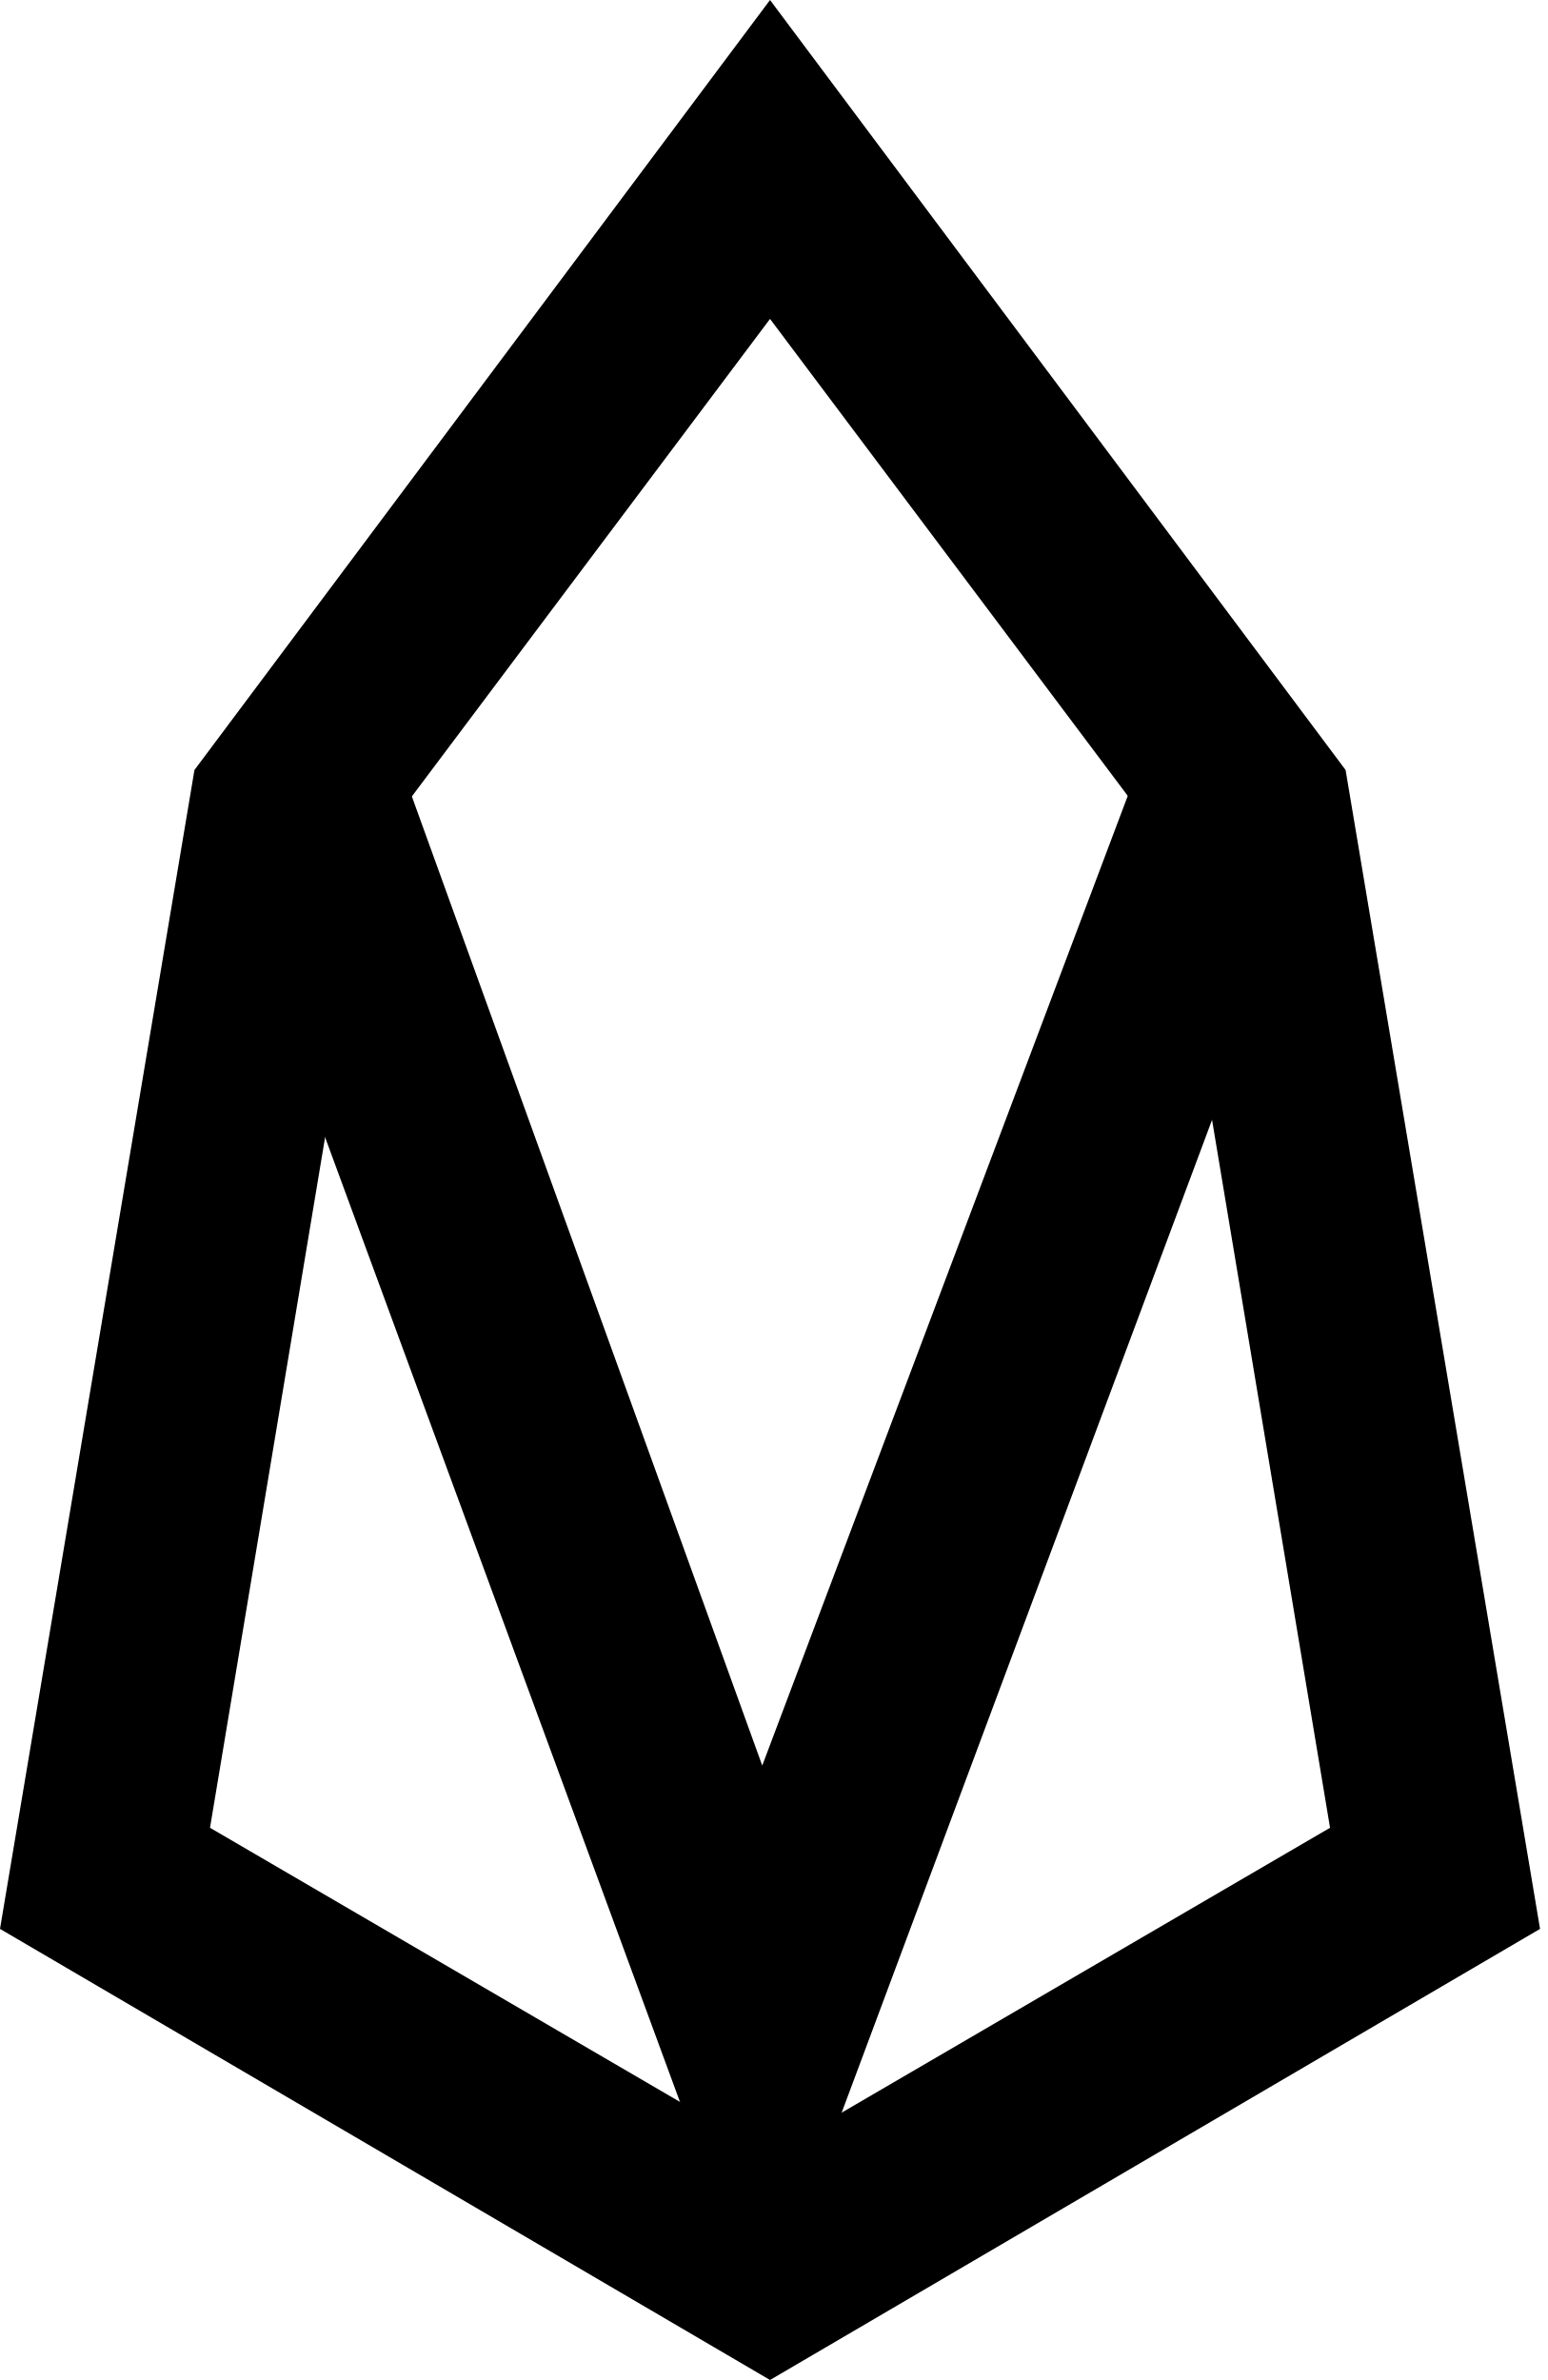
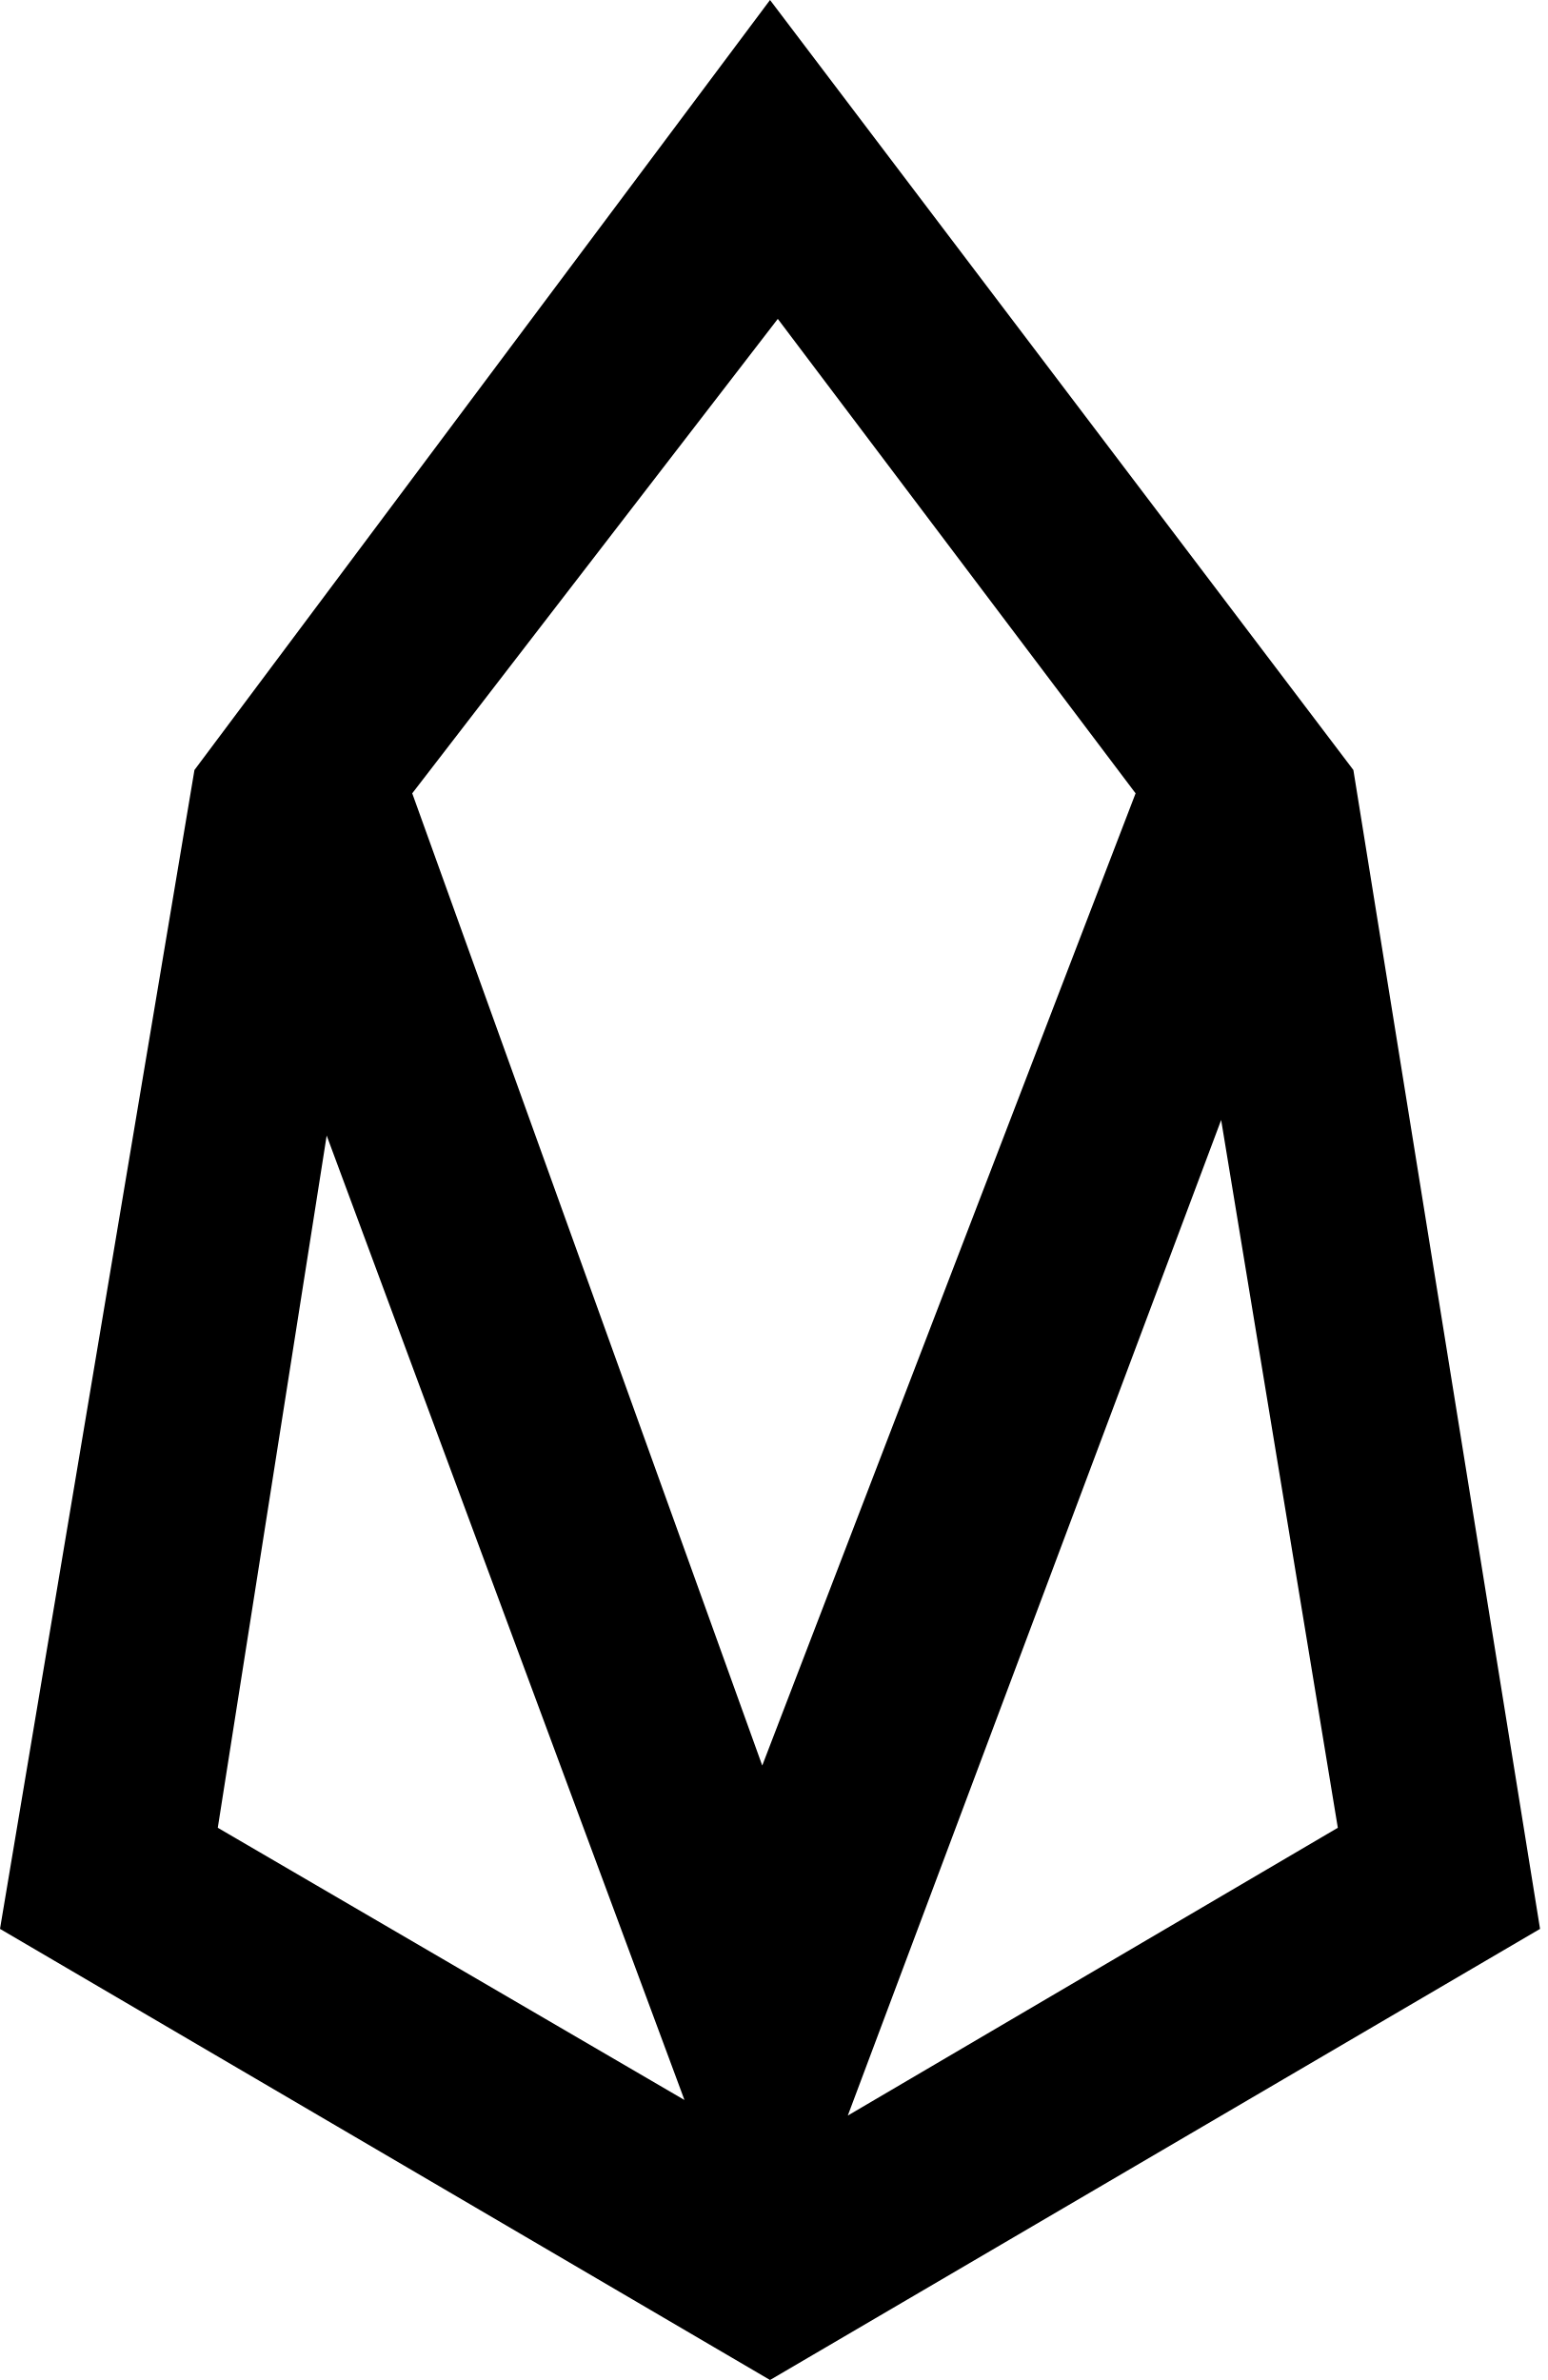
- <svg xmlns="http://www.w3.org/2000/svg" version="1.1" id="Слой_1" x="0px" y="0px" viewBox="0 0 19.9 30.6" style="enable-background:new 0 0 19.9 30.6;" xml:space="preserve">
-   <style type="text/css">
- 	.st0{fill:none;}
- </style>
-   <g id="EOS" transform="translate(-20.594 -15.488)">
-     <g id="images" transform="translate(20.594 15.488)">
-       <g id="block" transform="translate(0 0)">
-         <g id="Фигура_1301" transform="translate(-815 -270)">
-           <path class="st0" d="M824.9,300.6l9.9-5.8l-2.5-14.9l-7.4-9.9l-7.4,9.9l-2.5,14.9L824.9,300.6z" />
-           <path d="M824.9,297.7l7.2-4.2l-2.1-12.6l-5.1-6.8l-5.1,6.8l-2.1,12.6L824.9,297.7 M824.9,300.6l-9.9-5.8l2.5-14.9l7.4-9.9      l7.4,9.9l2.5,14.9L824.9,300.6z" />
-         </g>
-         <polygon points="9.8,29.9 2.7,10.6 5.1,9.7 9.8,22.7 14.7,9.7 17,10.6    " />
-       </g>
-     </g>
-   </g>
+ <svg xmlns="http://www.w3.org/2000/svg" version="1.1" id="Layer_1" x="0" y="0" viewBox="0 0 19.9 30.6" xml:space="preserve">
+   <path id="eos-icon" fill="currentColor" d="M17.4 9.9L9.9 0 2.5 9.9 0 24.8l9.9 5.8 9.9-5.8-2.4-14.9zM10 4.1l4.6 6.1-4.8 12.5-4.5-12.5L10 4.1zM4.2 14.6L8.8 27l-6-3.5 1.4-8.9zm6.7 12.6l4.8-12.8 1.5 9.1-6.3 3.7z" />
</svg>
